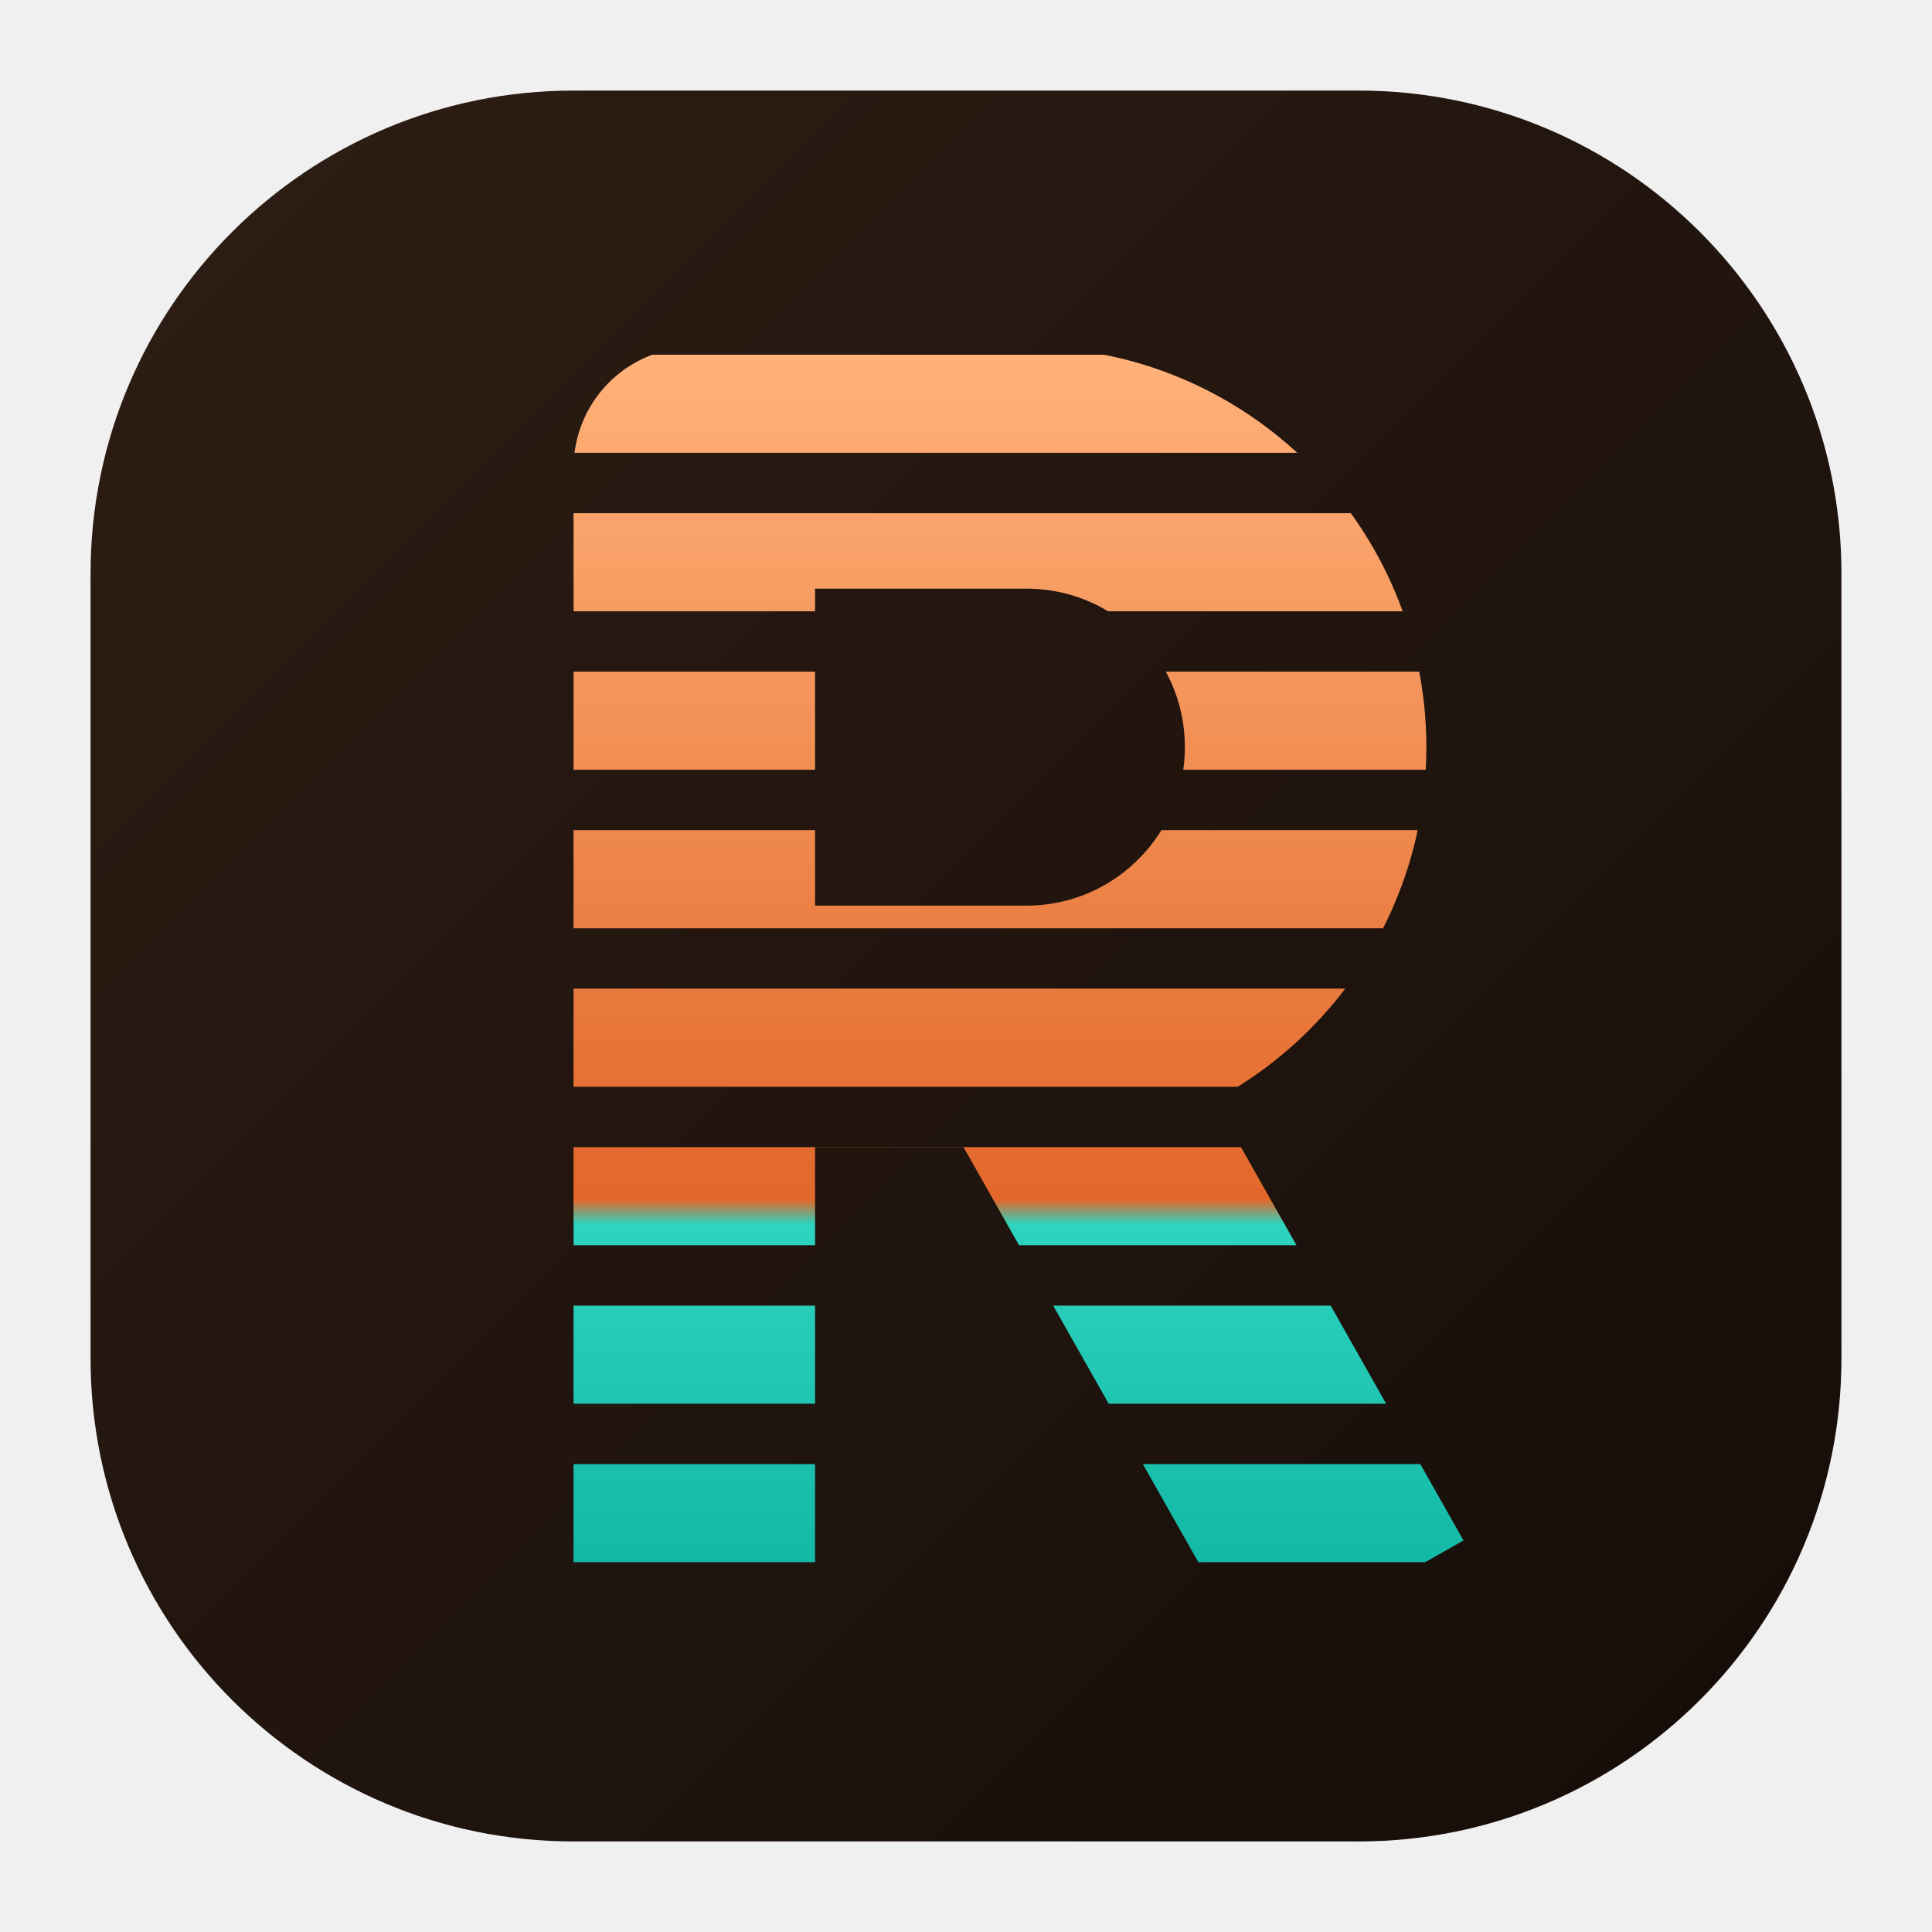
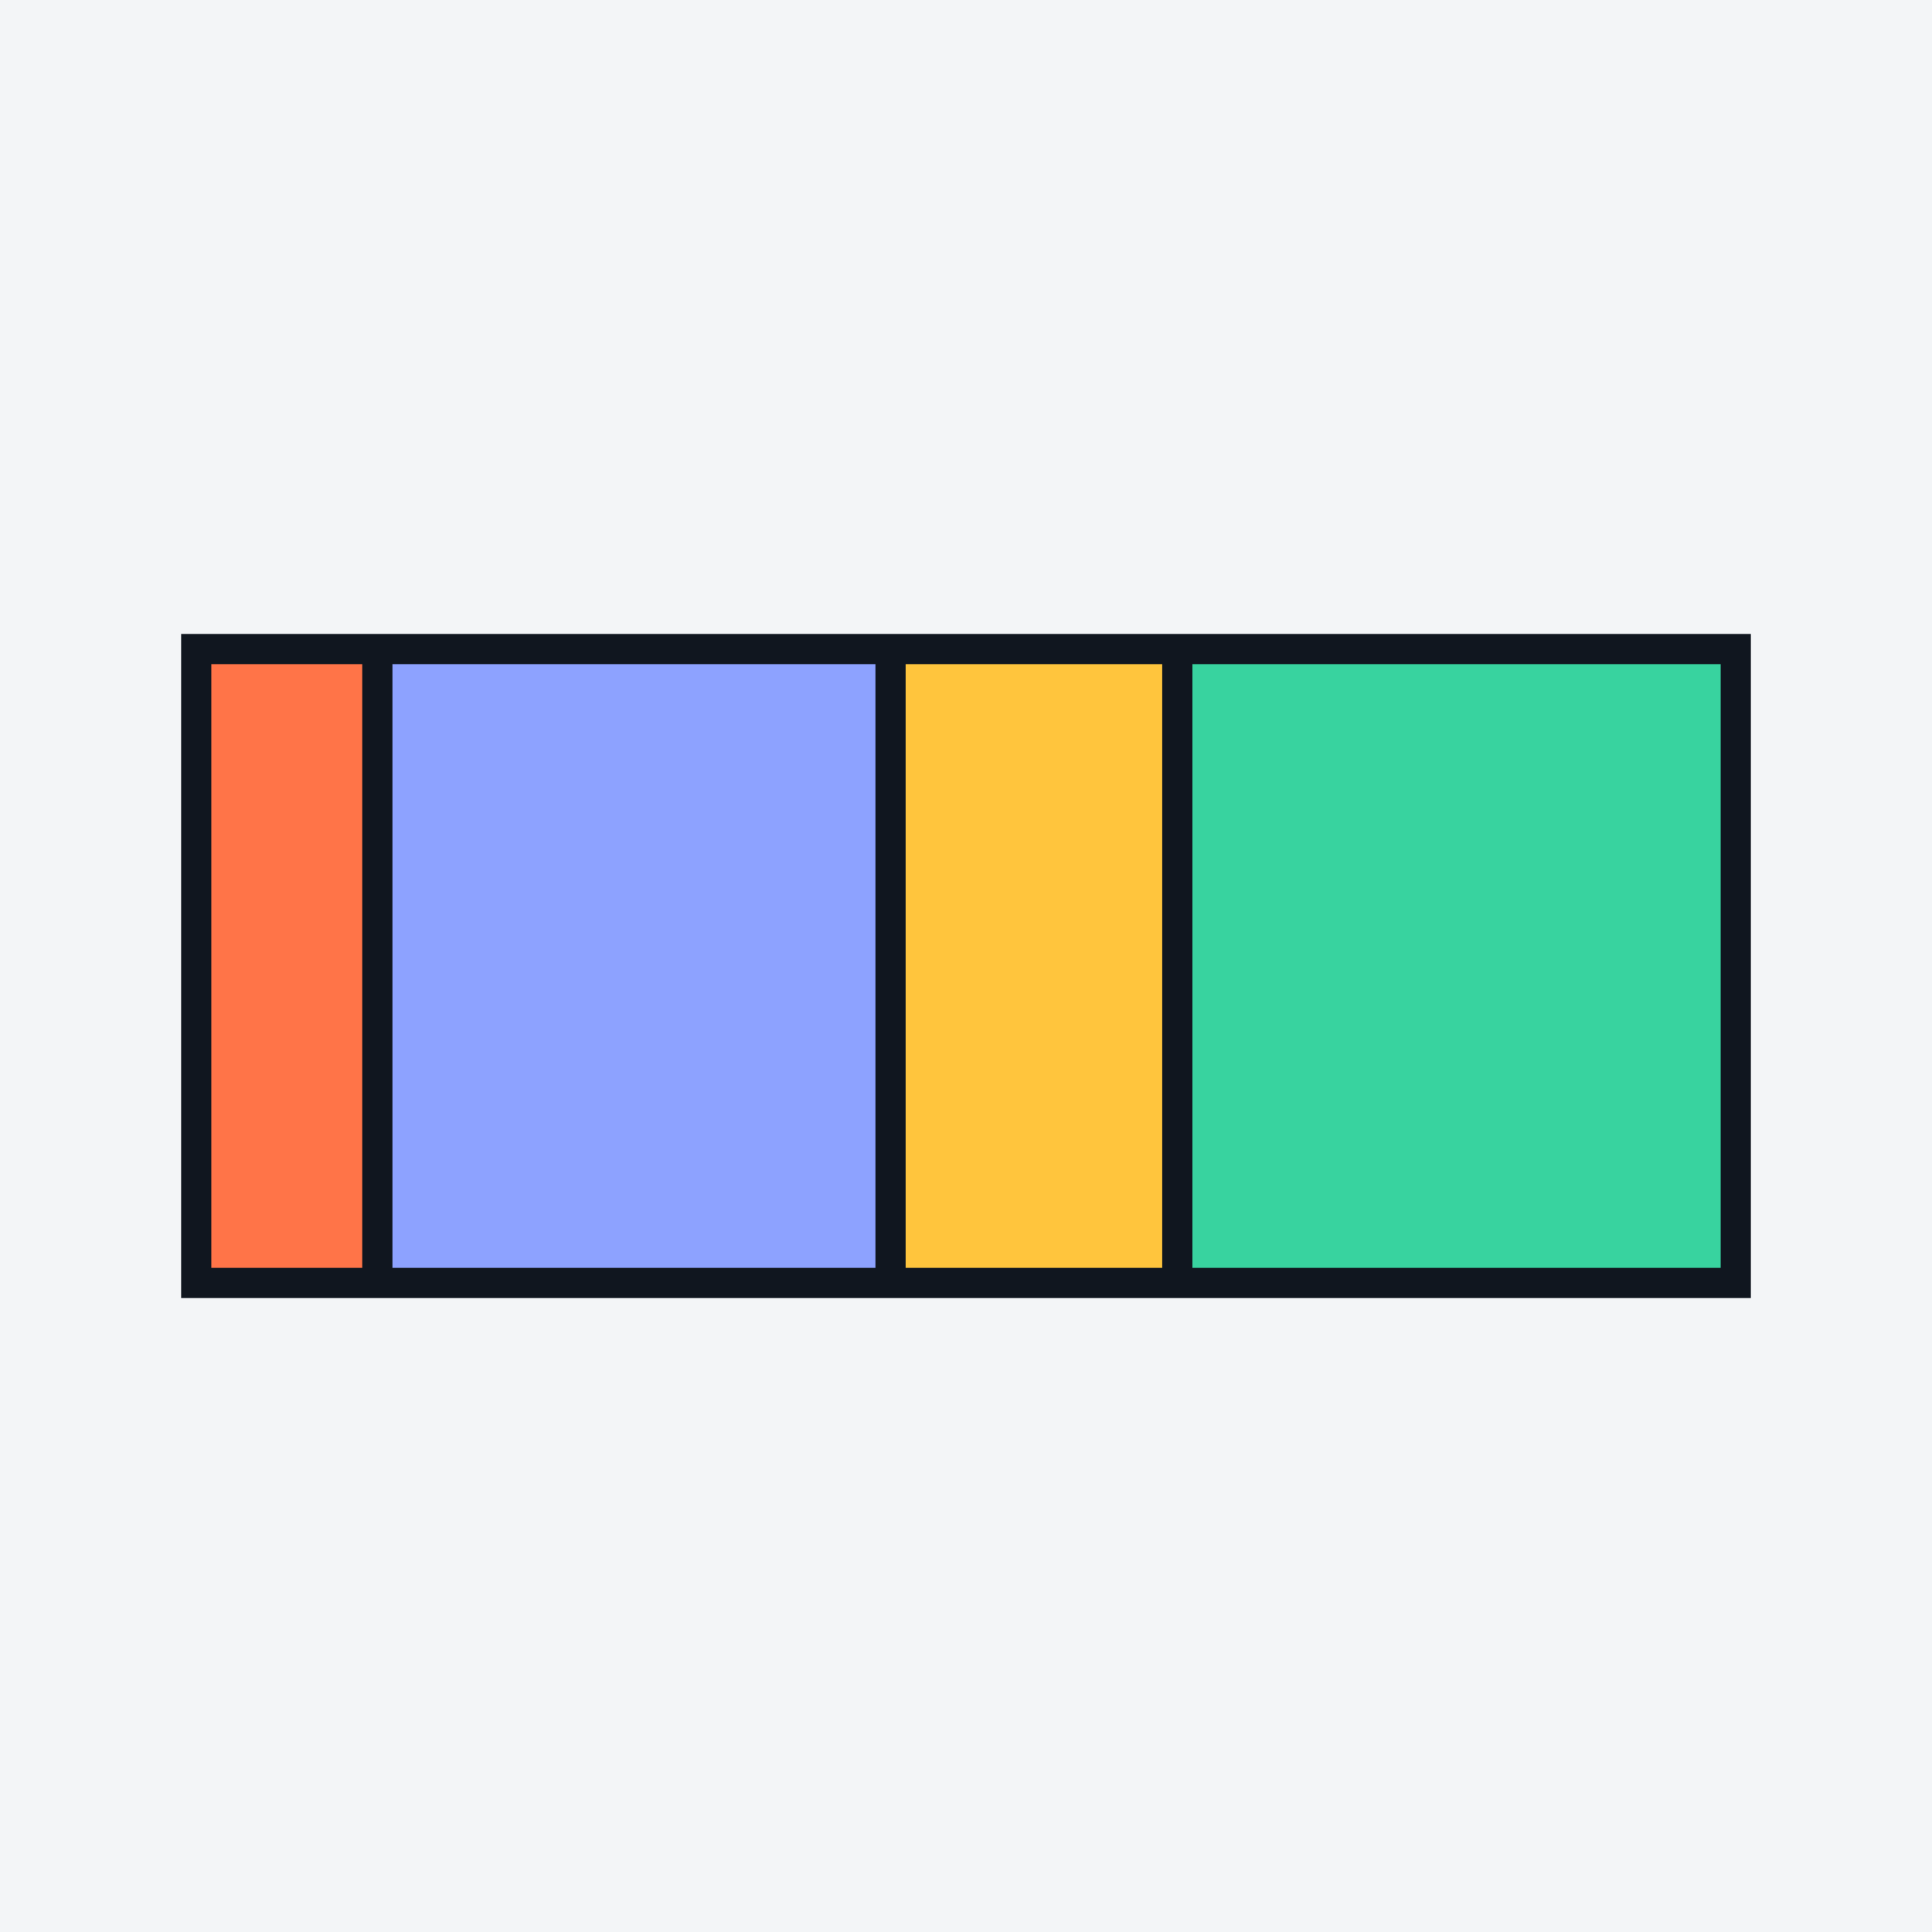
<svg xmlns="http://www.w3.org/2000/svg" viewBox="0 0 256 256" width="256" height="256" role="img" aria-label="Rustique logo">
-   <defs>
-     <linearGradient id="bg" x1="0" y1="0" x2="1" y2="1">
-       <stop offset="0" stop-color="#2E1D14" />
-       <stop offset="1" stop-color="#150D09" />
-     </linearGradient>
-     <linearGradient id="cu" gradientUnits="userSpaceOnUse" x1="0" y1="47" x2="0" y2="207">
-       <stop offset="0" stop-color="#FFB27A" />
-       <stop offset=".7" stop-color="#E2672A" />
-       <stop offset=".72" stop-color="#2DD4BF" />
-       <stop offset="1" stop-color="#14B8A6" />
-     </linearGradient>
-     <mask id="rows" maskUnits="userSpaceOnUse" x="0" y="0" width="256" height="256">
-       <g fill="#fff">
-         <rect x="0" y="47" width="256" height="13" rx="6.5" />
-         <rect x="0" y="68" width="256" height="13" rx="6.5" />
-         <rect x="0" y="89" width="256" height="13" rx="6.5" />
-         <rect x="0" y="110" width="256" height="13" rx="6.5" />
-         <rect x="0" y="131" width="256" height="13" rx="6.5" />
-         <rect x="0" y="152" width="256" height="13" rx="6.5" />
-         <rect x="0" y="173" width="256" height="13" rx="6.5" />
-         <rect x="0" y="194" width="256" height="13" rx="6.5" />
-       </g>
-     </mask>
-   </defs>
-   <rect x="12" y="12" width="232" height="232" rx="64" fill="url(#bg)" />
-   <g mask="url(#rows)">
-     <path d="M92 212 V62 H136 a37 37 0 0 1 0 74 H92 M137 136 L180 212" fill="none" stroke="url(#cu)" stroke-width="32" stroke-linejoin="round" />
+   <rect width="256" height="256" fill="#F3F5F7" />
+   <g transform="translate(24 84)">
+     <rect x="1" y="1" width="206" height="86" fill="#F3F5F7" />
+     <rect x="2" y="2" width="24" height="84" fill="#FF7448" />
+     <rect x="26" y="2" width="68" height="84" fill="#8DA2FF" />
+     <rect x="94" y="2" width="38" height="84" fill="#FFC53D" />
+     <rect x="132" y="2" width="74" height="84" fill="#38D39F" />
+     <path d="M26 2v84M94 2v84M132 2v84" stroke="#10161F" stroke-width="4" />
+     <rect x="2" y="2" width="204" height="84" fill="none" stroke="#10161F" stroke-width="4" />
  </g>
</svg>
